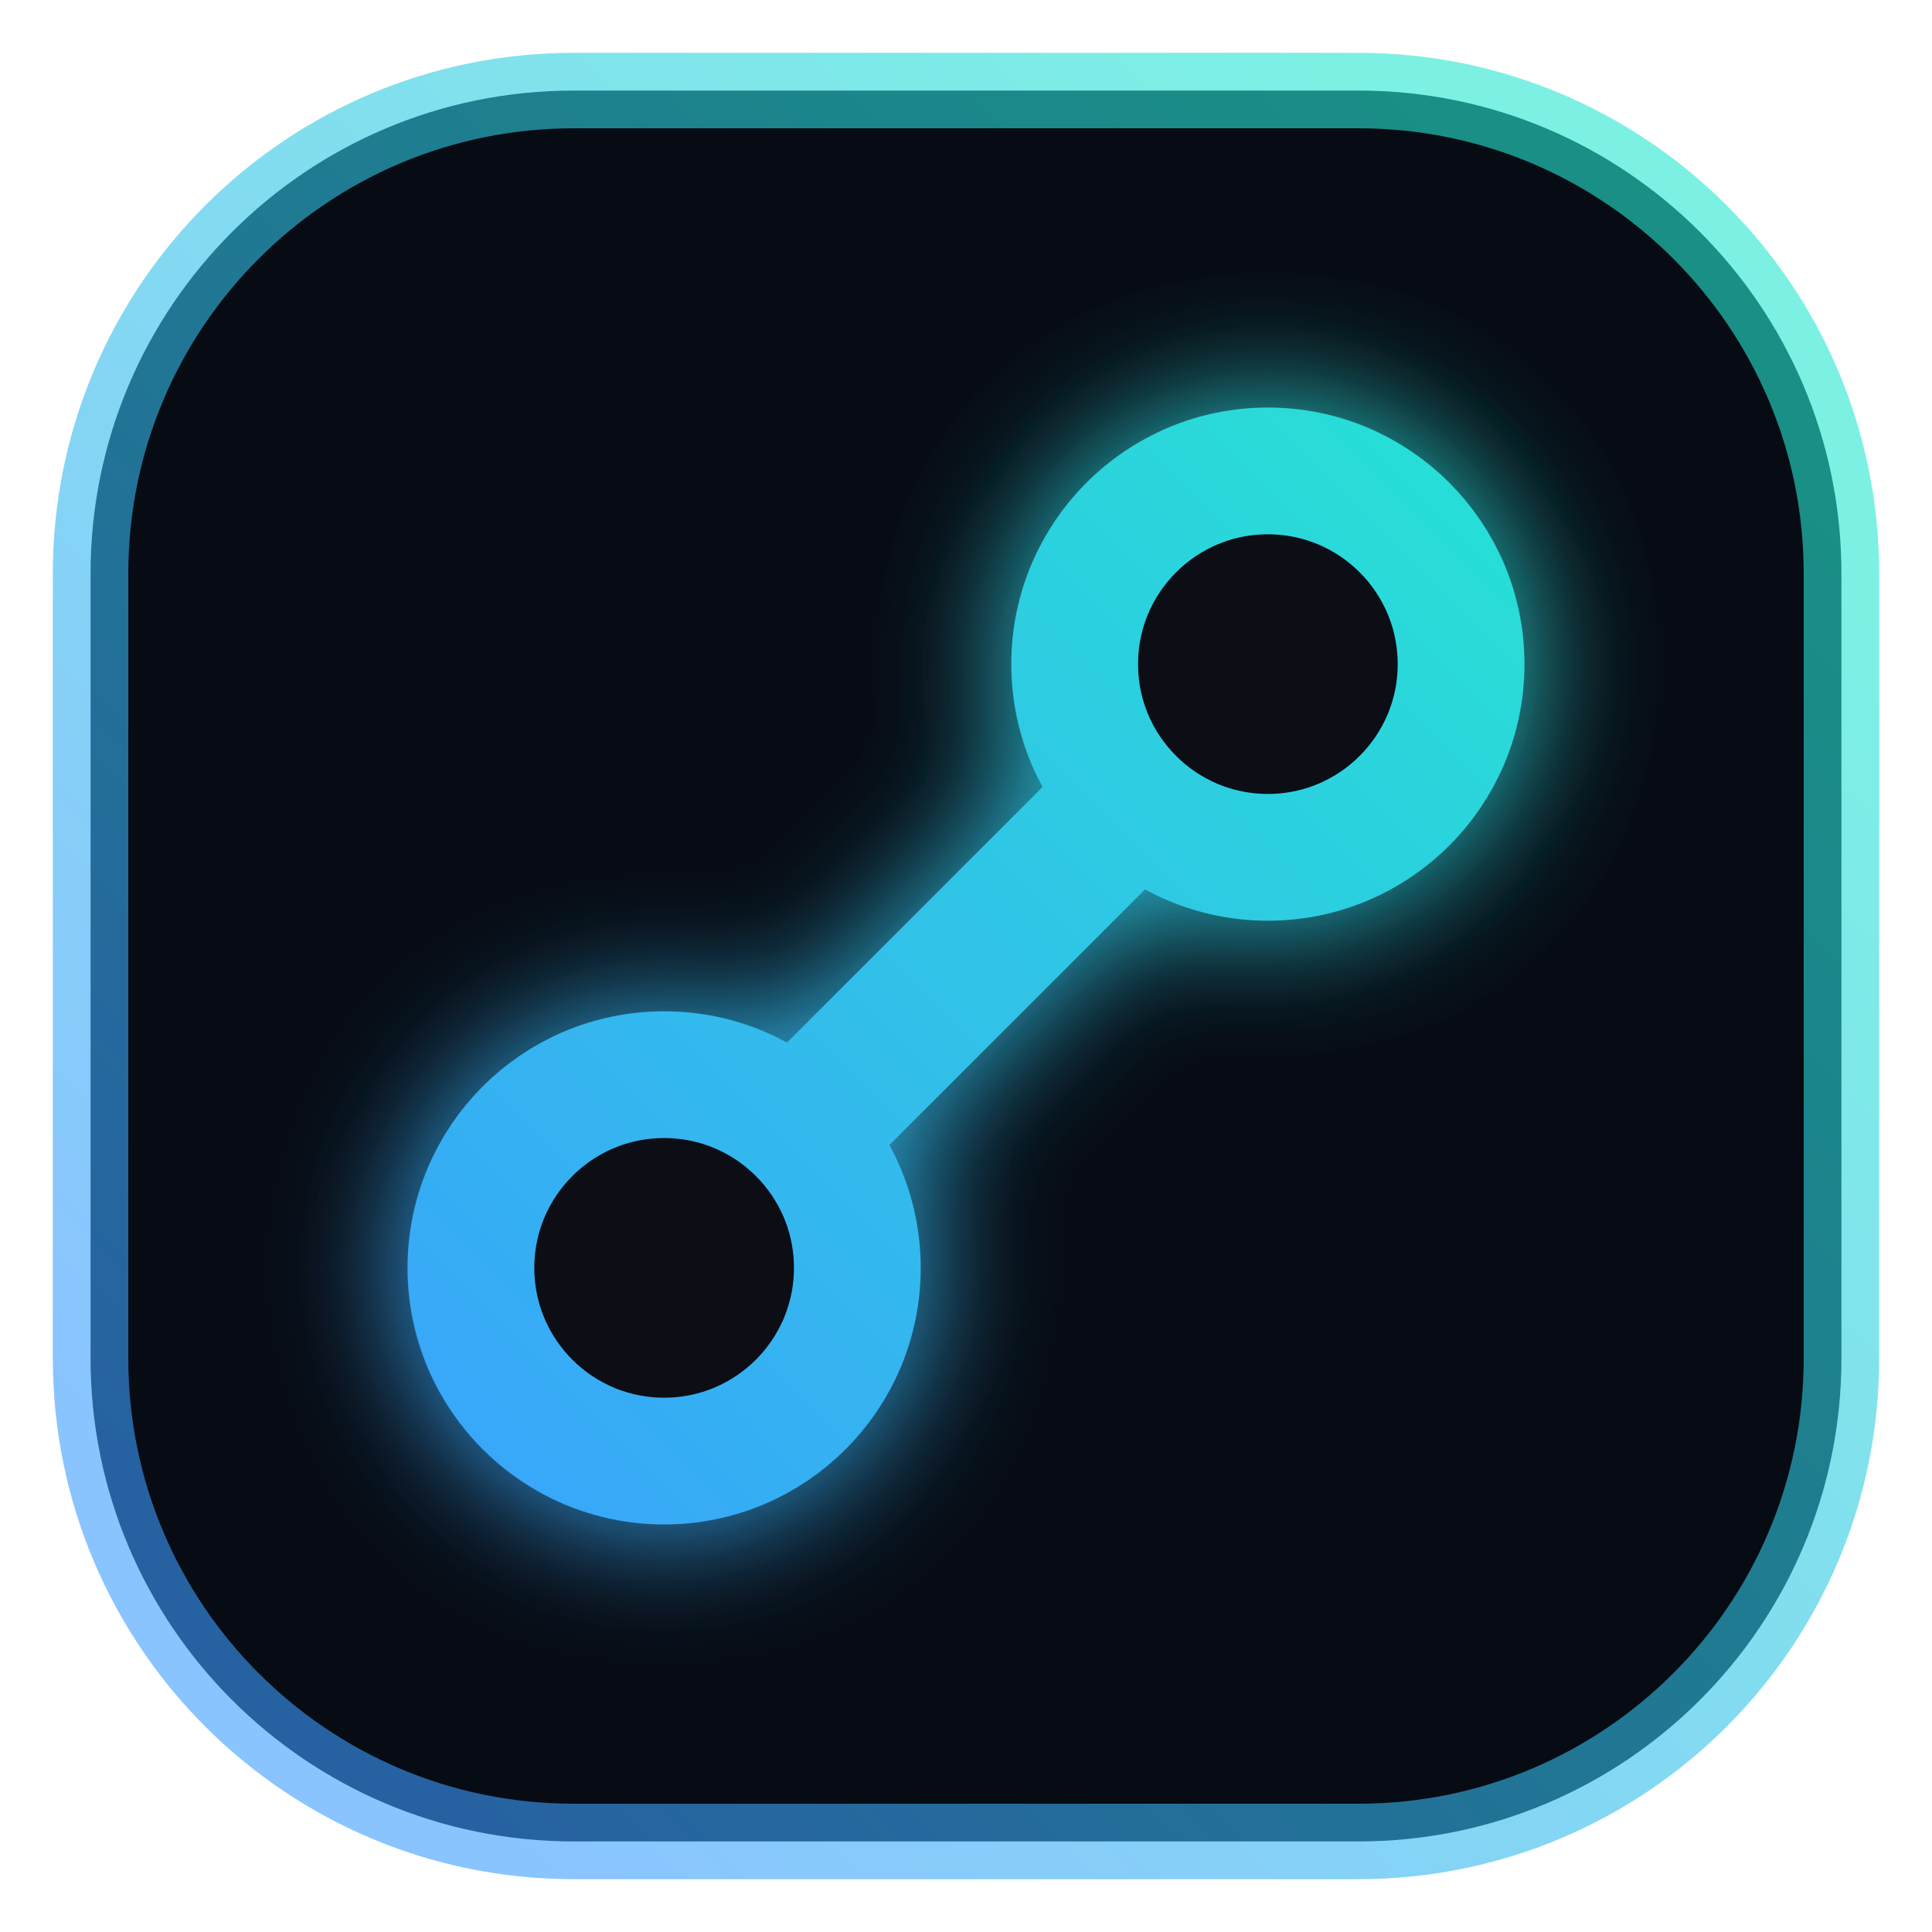
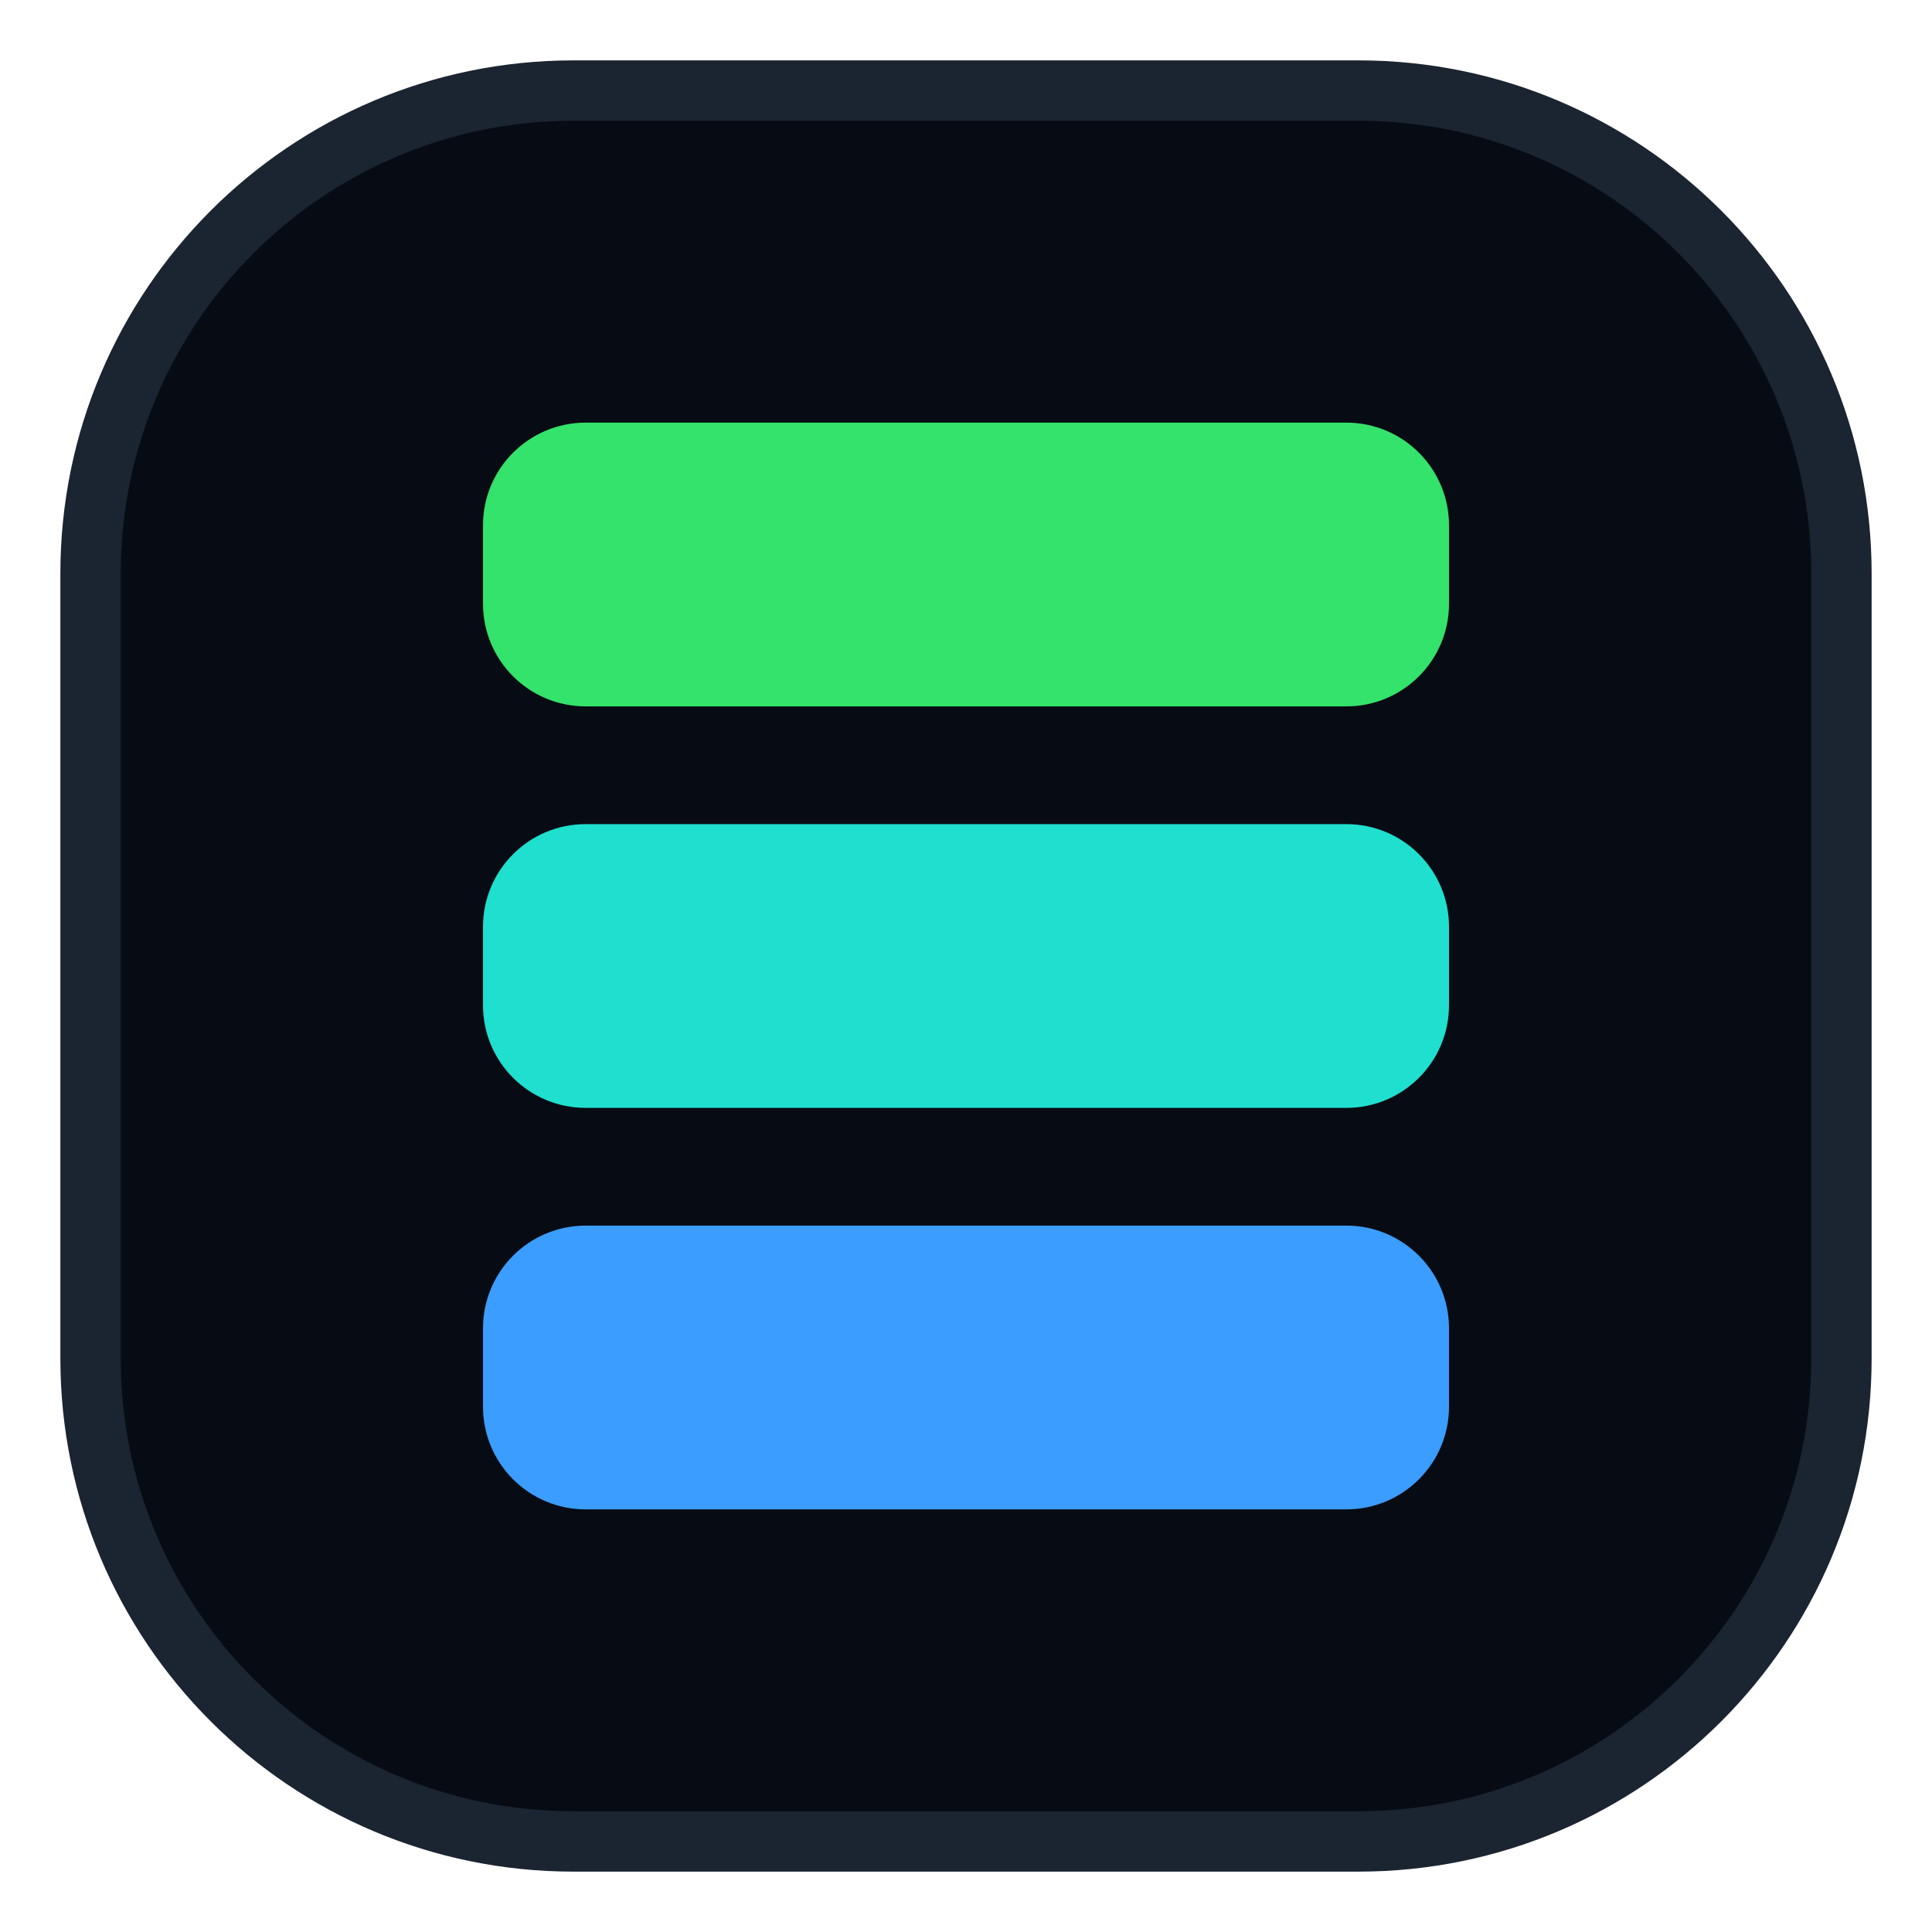
<svg xmlns="http://www.w3.org/2000/svg" viewBox="0 0 32 32" fill="none">
-   <defs>
-     <linearGradient id="itLogoGrad" x1="5" y1="27" x2="27" y2="5" gradientUnits="userSpaceOnUse">
-       <stop offset="0" stop-color="#3b9dff" />
-       <stop offset="1" stop-color="#25e8d0" />
-     </linearGradient>
-     <filter id="itLogoGlow" x="-60%" y="-60%" width="220%" height="220%">
-       <feGaussianBlur stdDeviation="1.1" result="b" />
-       <feMerge>
-         <feMergeNode in="b" />
-         <feMergeNode in="SourceGraphic" />
-       </feMerge>
-     </filter>
-   </defs>
-   <rect x="1.5" y="1.5" width="29" height="29" rx="8" fill="#070b13" />
-   <rect x="1.5" y="1.5" width="29" height="29" rx="8" fill="none" stroke="url(#itLogoGrad)" stroke-opacity="0.6" stroke-width="1.25" />
-   <g filter="url(#itLogoGlow)">
-     <line x1="11" y1="21" x2="21" y2="11" stroke="url(#itLogoGrad)" stroke-width="2.4" stroke-linecap="round" />
-     <circle cx="11" cy="21" r="3.2" fill="#070b13" stroke="url(#itLogoGrad)" stroke-width="2.1" />
-     <circle cx="21" cy="11" r="3.2" fill="#070b13" stroke="url(#itLogoGrad)" stroke-width="2.1" />
-   </g>
+   <rect x="1.5" y="1.5" width="29" height="29" rx="8" fill="#070b13" stroke="#1b2431" stroke-width="1" />
+   <rect x="8" y="7" width="16" height="4.7" rx="1.7" fill="#33e36b" />
+   <rect x="8" y="13.65" width="16" height="4.7" rx="1.7" fill="#1fe0ce" />
+   <rect x="8" y="20.3" width="16" height="4.7" rx="1.7" fill="#3b9dff" />
</svg>
